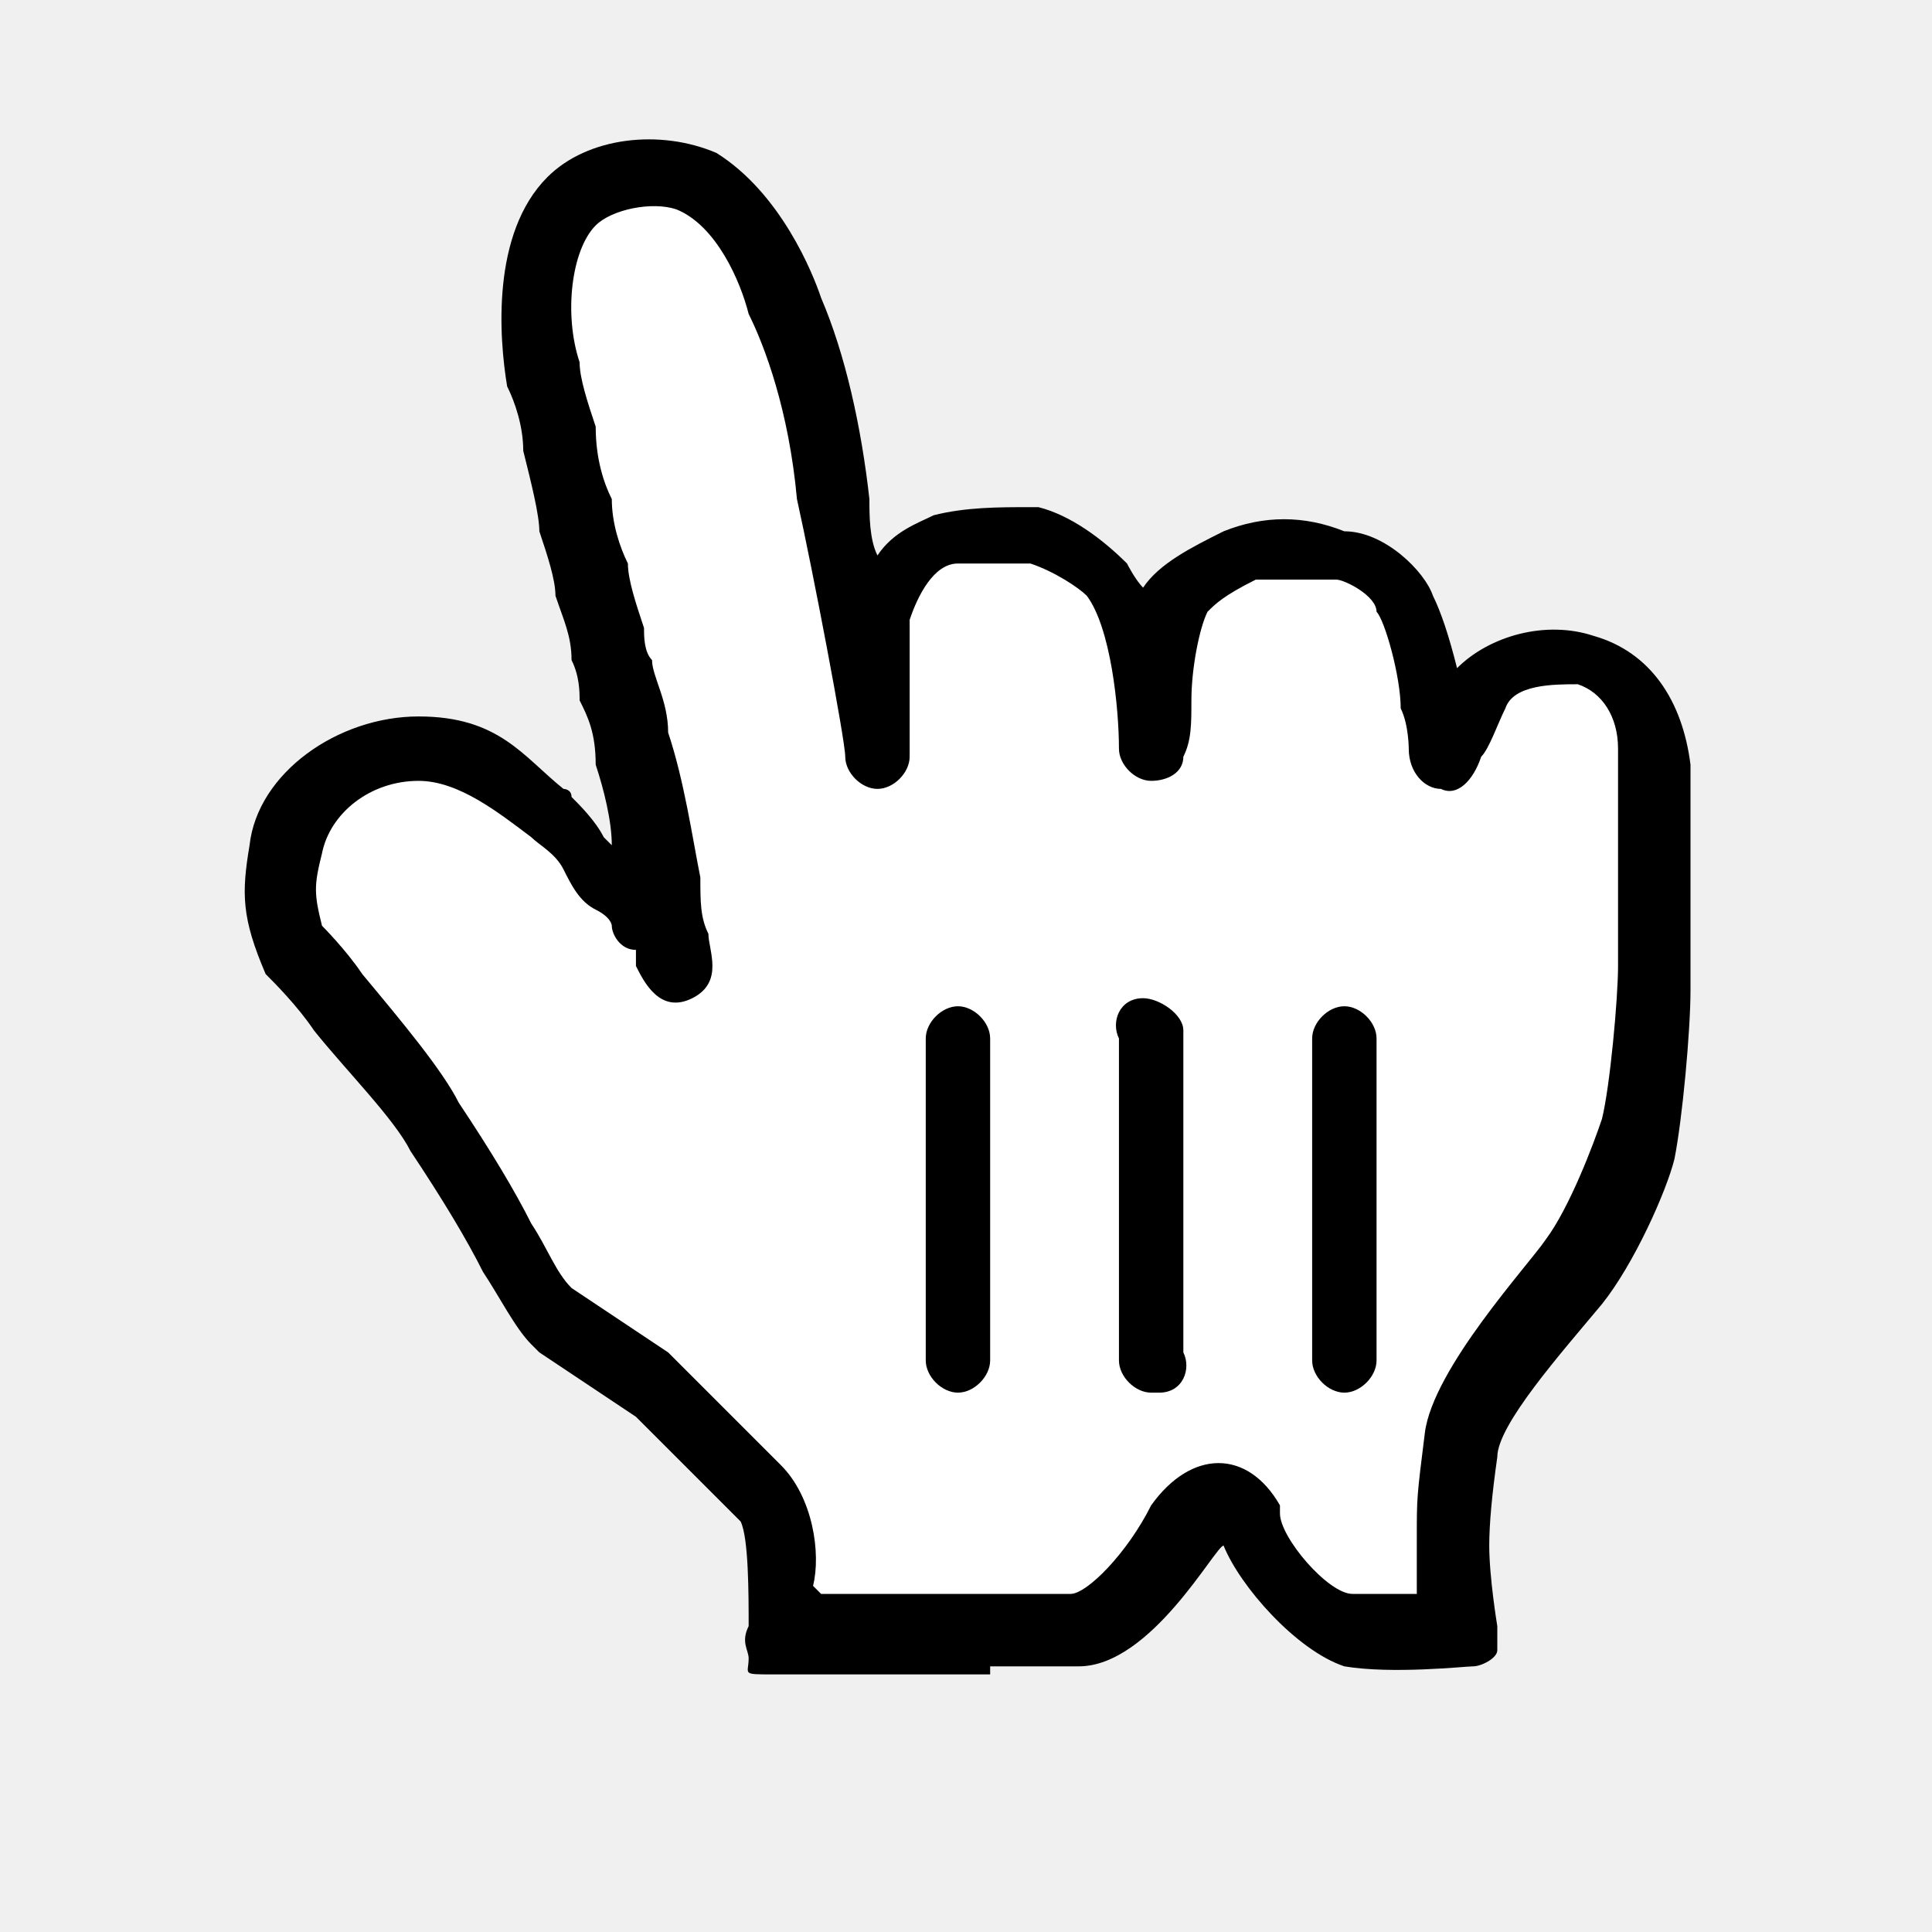
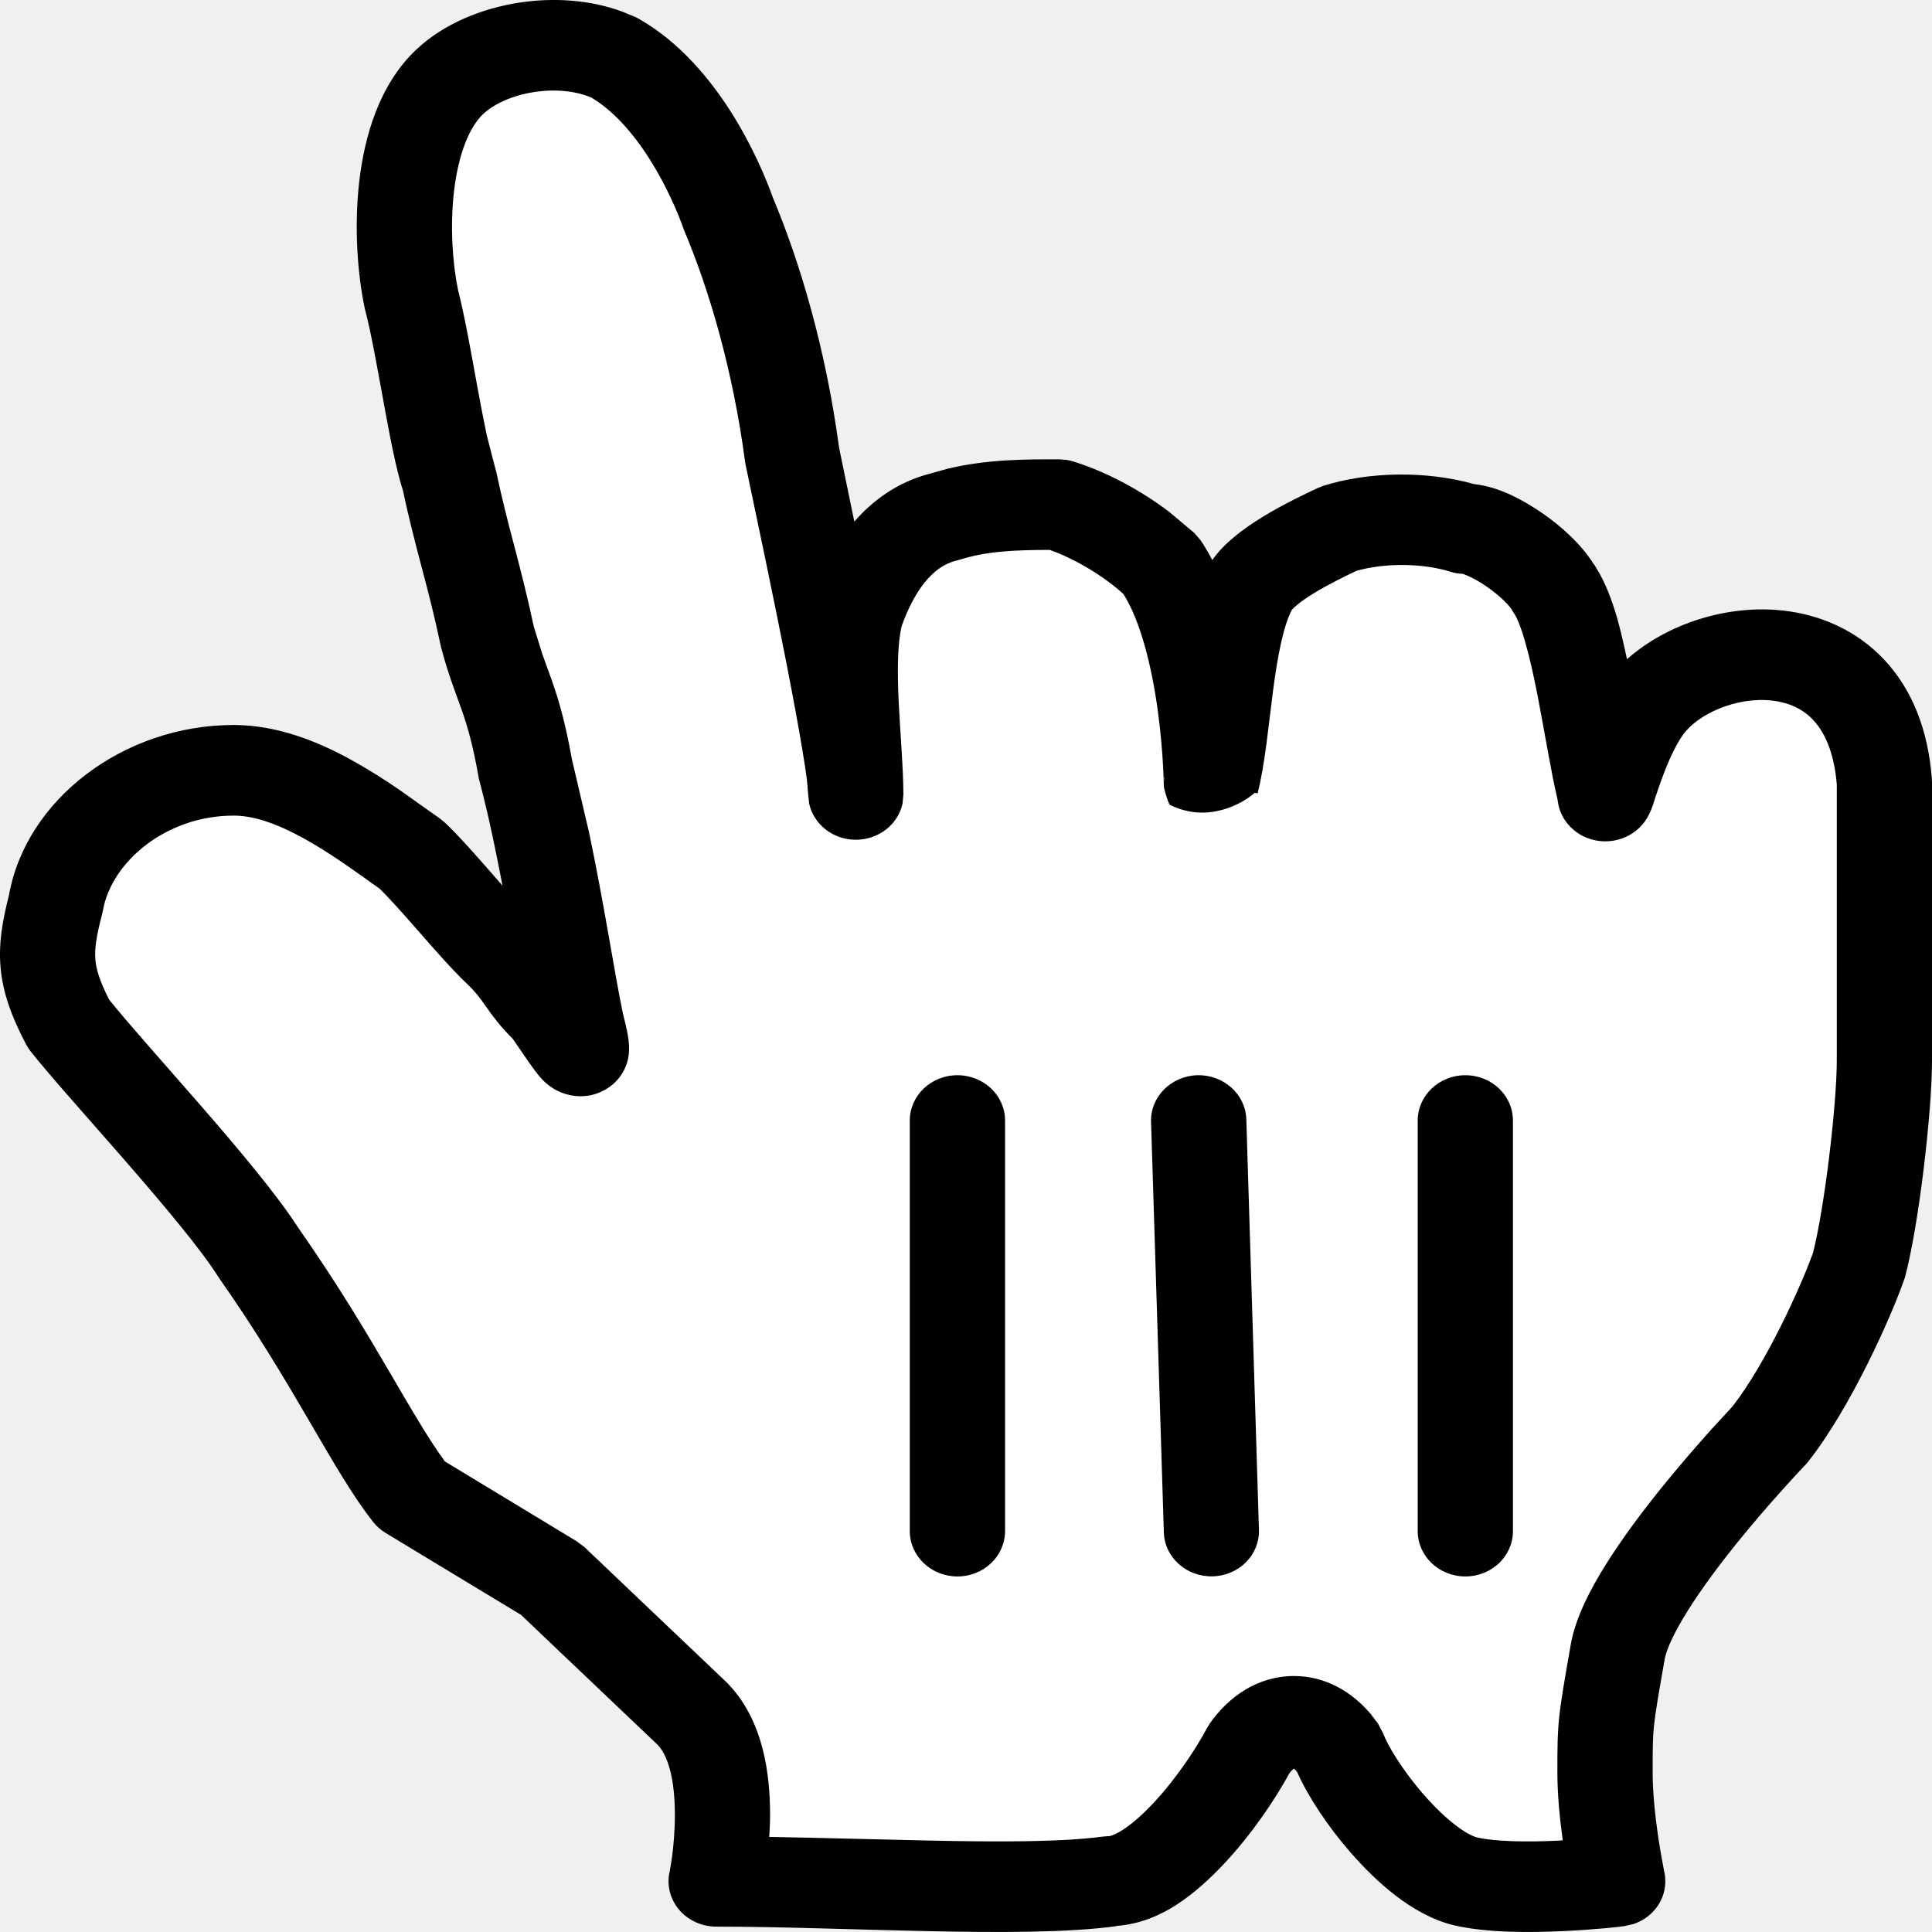
- <svg xmlns="http://www.w3.org/2000/svg" id="Layer_1" version="1.1" viewBox="0 0 24 24">
+ <svg xmlns="http://www.w3.org/2000/svg" width="32" height="32" viewBox="0 0 32 32" fill="none">
+   <g clip-path="url(#clip0_4_22)">
+     <path d="M6.815 24.76C6.184 23.96 5.553 22.56 4.291 20.76C3.66 19.76 1.767 17.759 1.136 16.959C0.716 16.159 0.716 15.759 0.926 14.959C1.136 13.759 2.398 12.759 3.87 12.759C4.922 12.759 5.973 13.559 6.815 14.159C7.235 14.559 7.866 15.359 8.287 15.759C8.707 16.159 8.707 16.359 9.128 16.759C9.549 17.359 9.759 17.759 9.549 16.959C9.338 15.959 9.128 14.359 8.707 12.759C8.497 11.559 8.287 11.359 8.077 10.559C7.866 9.559 7.656 8.958 7.446 7.958C7.235 7.358 7.025 5.758 6.815 4.958C6.604 3.958 6.604 2.158 7.446 1.358C8.077 0.758 9.338 0.558 10.18 0.958C11.231 1.558 11.862 2.958 12.072 3.558C12.493 4.558 12.914 5.958 13.124 7.558C13.545 9.559 14.176 12.559 14.176 13.159C14.176 12.359 13.965 10.959 14.176 10.159C14.386 9.559 14.807 8.758 15.648 8.558C16.279 8.358 16.91 8.358 17.541 8.358C18.172 8.558 18.802 8.958 19.223 9.359C20.064 10.559 20.064 13.159 20.064 12.959C20.275 12.159 20.275 10.559 20.695 9.759C20.906 9.359 21.747 8.958 22.168 8.758C22.799 8.558 23.64 8.558 24.271 8.758C24.691 8.758 25.533 9.359 25.743 9.759C26.163 10.359 26.374 12.359 26.584 13.159C26.584 13.359 26.794 12.359 27.215 11.759C28.056 10.559 31.001 10.159 31.211 12.959C31.211 14.359 31.211 14.159 31.211 15.159C31.211 16.159 31.211 16.759 31.211 17.559C31.211 18.36 31.001 20.16 30.79 20.96C30.58 21.56 29.949 22.96 29.318 23.76C29.318 23.76 27.005 26.16 26.794 27.361C26.584 28.561 26.584 28.561 26.584 29.361C26.584 30.161 26.794 31.161 26.794 31.161C26.794 31.161 25.112 31.361 24.271 31.161C23.429 30.961 22.378 29.561 22.168 28.961C21.747 28.361 21.116 28.361 20.695 28.961C20.275 29.761 19.223 31.161 18.382 31.161C16.91 31.361 13.965 31.161 11.862 31.161C11.862 31.161 12.283 29.161 11.441 28.361C10.811 27.761 9.759 26.761 9.128 26.16L6.815 24.76Z" fill="white" />
+     <path d="M13.386 13.159L13.365 12.917C13.35 12.796 13.325 12.633 13.291 12.428C13.227 12.042 13.137 11.555 13.033 11.02C12.824 9.951 12.561 8.706 12.351 7.705C12.347 7.687 12.343 7.669 12.341 7.651C12.139 6.116 11.736 4.777 11.34 3.836C11.335 3.822 11.329 3.808 11.324 3.795C11.232 3.534 11.044 3.086 10.765 2.644C10.486 2.201 10.153 1.829 9.796 1.617C9.556 1.512 9.218 1.469 8.857 1.523C8.479 1.58 8.173 1.727 8.003 1.888C7.774 2.106 7.593 2.547 7.52 3.166C7.451 3.759 7.498 4.381 7.588 4.81C7.699 5.243 7.807 5.862 7.906 6.404C7.961 6.704 8.013 6.975 8.06 7.199L8.194 7.721L8.219 7.811C8.32 8.291 8.421 8.676 8.527 9.077C8.629 9.468 8.734 9.874 8.841 10.377L8.983 10.835C9.03 10.971 9.082 11.104 9.141 11.272C9.255 11.597 9.365 11.972 9.473 12.577L9.757 13.79C10.008 14.981 10.175 16.106 10.318 16.79C10.365 16.972 10.411 17.164 10.418 17.314C10.42 17.355 10.423 17.441 10.402 17.54C10.387 17.608 10.318 17.891 10.007 18.058C9.656 18.247 9.334 18.117 9.235 18.068C9.123 18.012 9.047 17.944 9.017 17.915C8.908 17.811 8.801 17.653 8.742 17.568C8.662 17.451 8.588 17.344 8.494 17.208C8.278 16.992 8.153 16.819 8.052 16.675C7.955 16.536 7.883 16.436 7.73 16.29C7.488 16.061 7.199 15.728 6.945 15.439C6.689 15.146 6.463 14.891 6.288 14.72C5.868 14.42 5.457 14.121 5.027 13.884C4.577 13.636 4.194 13.509 3.871 13.509C2.745 13.509 1.844 14.28 1.704 15.083C1.7 15.103 1.696 15.123 1.691 15.142C1.591 15.522 1.565 15.725 1.58 15.898C1.594 16.054 1.647 16.241 1.808 16.558C2.12 16.946 2.697 17.591 3.32 18.306C3.93 19.007 4.588 19.787 4.945 20.343C5.594 21.27 6.083 22.093 6.479 22.771C6.848 23.404 7.119 23.866 7.37 24.207L9.551 25.528L9.685 25.629L9.724 25.666L9.726 25.67L9.73 25.672L9.794 25.733L9.796 25.737L9.8 25.739L9.991 25.92L9.995 25.926L10.001 25.93L10.133 26.055C10.134 26.056 10.135 26.059 10.137 26.061C10.138 26.062 10.142 26.063 10.143 26.065L10.393 26.303C10.395 26.305 10.396 26.308 10.398 26.309C10.399 26.311 10.402 26.311 10.404 26.313L10.408 26.317C10.409 26.318 10.41 26.321 10.412 26.323C10.414 26.324 10.417 26.325 10.418 26.327L10.437 26.344C10.438 26.346 10.439 26.349 10.441 26.35C10.442 26.352 10.445 26.352 10.447 26.354L10.451 26.358C10.453 26.359 10.454 26.362 10.455 26.364C10.457 26.365 10.46 26.366 10.461 26.368L10.572 26.473C10.574 26.475 10.575 26.477 10.576 26.479C10.578 26.48 10.581 26.481 10.582 26.483L10.611 26.51C10.613 26.512 10.614 26.515 10.615 26.516C10.617 26.518 10.62 26.518 10.621 26.52L11.166 27.038C11.167 27.039 11.168 27.042 11.17 27.043C11.171 27.045 11.174 27.046 11.176 27.047L11.537 27.391C11.539 27.393 11.54 27.396 11.542 27.397C11.543 27.398 11.546 27.399 11.548 27.401L11.56 27.413C11.562 27.414 11.563 27.417 11.564 27.419C11.566 27.42 11.569 27.421 11.57 27.422L12 27.831C12.347 28.161 12.53 28.579 12.628 28.954C12.728 29.334 12.755 29.725 12.755 30.061C12.755 30.188 12.748 30.31 12.741 30.425C13.595 30.44 14.522 30.467 15.376 30.485C16.569 30.511 17.609 30.509 18.27 30.419L18.381 30.411C18.374 30.411 18.442 30.407 18.597 30.308C18.747 30.211 18.922 30.059 19.106 29.862C19.476 29.467 19.806 28.973 19.989 28.626L20.038 28.546C20.344 28.109 20.825 27.761 21.431 27.76C21.961 27.76 22.395 28.027 22.7 28.385L22.823 28.546L22.916 28.723C22.977 28.898 23.224 29.316 23.587 29.731C23.761 29.93 23.942 30.104 24.111 30.233C24.289 30.37 24.41 30.42 24.462 30.433C24.757 30.503 25.281 30.512 25.808 30.487C25.833 30.486 25.859 30.483 25.884 30.481C25.838 30.146 25.795 29.739 25.795 29.36C25.795 28.968 25.795 28.73 25.826 28.436C25.856 28.155 25.914 27.825 26.017 27.237C26.095 26.792 26.344 26.318 26.6 25.909C26.869 25.48 27.198 25.042 27.51 24.654C27.824 24.266 28.128 23.917 28.354 23.666C28.468 23.541 28.563 23.438 28.63 23.367C28.658 23.337 28.68 23.311 28.697 23.293C29.244 22.592 29.825 21.322 30.03 20.748C30.221 19.998 30.423 18.297 30.423 17.56V12.993C30.377 12.431 30.204 12.107 30.03 11.923C29.856 11.738 29.626 11.636 29.355 11.604C28.751 11.535 28.111 11.834 27.872 12.175C27.724 12.385 27.593 12.703 27.49 12.997C27.466 13.066 27.443 13.13 27.424 13.188C27.406 13.243 27.388 13.302 27.373 13.347C27.365 13.369 27.354 13.398 27.342 13.427C27.338 13.437 27.306 13.516 27.25 13.597C27.232 13.622 27.198 13.667 27.147 13.716C27.103 13.757 26.991 13.855 26.81 13.905C26.586 13.967 26.334 13.934 26.13 13.796C25.966 13.684 25.892 13.545 25.865 13.487C25.811 13.372 25.802 13.27 25.799 13.249C25.799 13.246 25.798 13.242 25.797 13.239C25.692 12.798 25.578 12.091 25.467 11.52C25.402 11.19 25.335 10.883 25.261 10.63C25.182 10.356 25.117 10.218 25.087 10.174C25.069 10.149 25.052 10.122 25.038 10.094C25.036 10.092 25.029 10.08 25.011 10.057C24.989 10.03 24.958 9.995 24.918 9.956C24.838 9.877 24.735 9.793 24.623 9.715C24.51 9.637 24.402 9.577 24.317 9.54C24.25 9.51 24.223 9.505 24.23 9.506L24.271 9.508L24.144 9.498C24.102 9.492 24.061 9.482 24.021 9.469C23.567 9.326 22.93 9.321 22.464 9.456C22.259 9.554 22.005 9.678 21.776 9.817C21.652 9.892 21.551 9.962 21.478 10.024C21.399 10.091 21.389 10.116 21.4 10.094C21.259 10.362 21.165 10.835 21.084 11.452C21.013 11.992 20.95 12.683 20.829 13.142L20.784 13.13C20.596 13.299 20.006 13.651 19.371 13.327C19.318 13.212 19.284 13.068 19.28 13.044C19.28 13.034 19.277 13.02 19.276 13.014V12.981C19.276 12.972 19.275 12.956 19.274 12.932C19.273 12.883 19.27 12.8 19.264 12.69C19.252 12.469 19.227 12.144 19.178 11.78C19.078 11.045 18.893 10.29 18.607 9.838C18.286 9.549 17.832 9.267 17.387 9.108C16.811 9.11 16.349 9.127 15.898 9.27C15.879 9.276 15.858 9.281 15.838 9.286C15.44 9.381 15.139 9.8 14.935 10.368C14.867 10.65 14.86 11.088 14.885 11.626C14.909 12.117 14.963 12.742 14.963 13.159L14.949 13.309C14.876 13.652 14.556 13.909 14.175 13.909C13.794 13.909 13.476 13.651 13.402 13.309L13.386 13.159ZM27.373 13.159C27.373 13.153 27.374 13.131 27.371 13.1C27.37 13.095 27.366 13.062 27.354 13.014C27.364 13.062 27.373 13.11 27.373 13.159ZM19.28 12.882C19.279 12.9 19.277 12.926 19.276 12.934V12.96C19.276 12.931 19.283 12.901 19.287 12.872C19.284 12.876 19.281 12.879 19.28 12.882ZM32 17.56C32 18.414 31.784 20.276 31.556 21.142C31.552 21.161 31.544 21.179 31.538 21.197C31.315 21.833 30.651 23.319 29.948 24.211L29.899 24.268C29.898 24.268 29.896 24.27 29.895 24.272C29.891 24.276 29.884 24.283 29.876 24.291C29.861 24.308 29.837 24.333 29.806 24.365C29.746 24.43 29.658 24.525 29.552 24.643C29.338 24.88 29.052 25.206 28.761 25.567C28.469 25.93 28.181 26.317 27.956 26.676C27.72 27.053 27.599 27.327 27.572 27.483C27.465 28.095 27.418 28.365 27.395 28.585C27.374 28.791 27.373 28.953 27.373 29.36C27.373 29.707 27.419 30.117 27.469 30.454C27.494 30.619 27.52 30.762 27.539 30.862C27.548 30.912 27.554 30.951 27.56 30.977C27.562 30.99 27.564 31.001 27.566 31.007C27.566 31.009 27.567 31.011 27.568 31.013C27.61 31.217 27.562 31.43 27.434 31.599C27.338 31.726 27.203 31.82 27.05 31.87L26.892 31.905H26.886C26.882 31.906 26.875 31.907 26.867 31.907C26.853 31.909 26.833 31.912 26.808 31.915C26.757 31.921 26.684 31.928 26.594 31.937C26.415 31.953 26.166 31.972 25.888 31.985C25.364 32.01 24.627 32.017 24.08 31.888C23.713 31.8 23.384 31.602 23.121 31.401C22.85 31.193 22.596 30.942 22.376 30.69C22.001 30.263 21.664 29.757 21.486 29.352C21.465 29.325 21.446 29.306 21.431 29.292C21.412 29.309 21.384 29.332 21.357 29.37C21.115 29.813 20.731 30.381 20.285 30.858C20.049 31.111 19.778 31.361 19.482 31.552C19.22 31.721 18.879 31.873 18.492 31.899L18.494 31.903C17.683 32.014 16.514 32.01 15.341 31.985C14.134 31.96 12.903 31.911 11.862 31.911C11.626 31.911 11.402 31.809 11.252 31.636C11.103 31.462 11.042 31.234 11.088 31.015L11.09 31.013C11.09 31.011 11.091 31.007 11.092 31.003C11.094 30.992 11.096 30.974 11.1 30.95C11.108 30.903 11.121 30.832 11.133 30.743C11.156 30.564 11.178 30.322 11.178 30.061C11.178 29.797 11.156 29.537 11.098 29.317C11.039 29.093 10.957 28.961 10.884 28.891L10.872 28.88L10.868 28.878L10.866 28.874L10.823 28.833L10.819 28.831L10.817 28.827L10.788 28.799L10.784 28.797L10.78 28.794L10.778 28.79L10.617 28.637L10.611 28.634L10.607 28.63L10.603 28.624L10.57 28.592L10.564 28.588L10.56 28.583L10.535 28.559L10.529 28.555L10.525 28.549L10.504 28.53L10.498 28.526L10.494 28.52L10.455 28.483C10.454 28.482 10.45 28.481 10.449 28.479C10.447 28.478 10.446 28.475 10.445 28.473L10.433 28.462C10.431 28.46 10.428 28.459 10.426 28.458C10.425 28.456 10.424 28.453 10.422 28.452L10.41 28.44L10.404 28.436C10.402 28.435 10.401 28.432 10.4 28.43L10.392 28.422C10.39 28.421 10.387 28.42 10.385 28.419L10.381 28.413L10.299 28.335C10.297 28.333 10.294 28.332 10.293 28.331C10.291 28.329 10.29 28.326 10.289 28.325L10.266 28.303C10.265 28.302 10.262 28.301 10.26 28.299C10.258 28.298 10.258 28.295 10.256 28.294L10.233 28.272C10.232 28.271 10.229 28.27 10.227 28.268C10.226 28.267 10.225 28.264 10.223 28.262L10.219 28.258C10.217 28.257 10.214 28.256 10.213 28.255C10.211 28.253 10.21 28.25 10.209 28.249L10.075 28.122C10.074 28.12 10.071 28.119 10.069 28.118C10.068 28.116 10.066 28.113 10.065 28.112L10.061 28.108C10.059 28.107 10.056 28.106 10.055 28.104C10.053 28.103 10.052 28.1 10.05 28.098L10.007 28.057C10.006 28.056 10.003 28.055 10.001 28.053C10 28.052 9.999 28.049 9.997 28.047L9.968 28.02C9.967 28.019 9.964 28.018 9.962 28.016C9.961 28.015 9.96 28.012 9.958 28.01L9.944 27.997C9.942 27.995 9.939 27.994 9.938 27.993C9.936 27.991 9.935 27.988 9.933 27.987L9.905 27.96C9.903 27.958 9.9 27.957 9.899 27.956C9.897 27.954 9.896 27.951 9.894 27.95L9.88 27.936C9.878 27.935 9.876 27.934 9.874 27.932C9.872 27.931 9.871 27.928 9.87 27.926L9.855 27.913C9.854 27.911 9.851 27.91 9.849 27.909C9.848 27.907 9.847 27.904 9.845 27.903L9.619 27.688C9.618 27.686 9.615 27.686 9.613 27.684C9.611 27.683 9.611 27.68 9.609 27.678L9.595 27.665C9.593 27.663 9.59 27.662 9.588 27.661C9.587 27.659 9.586 27.656 9.584 27.655L9.57 27.641C9.568 27.64 9.565 27.639 9.564 27.637C9.562 27.636 9.561 27.633 9.56 27.631L9.506 27.581C9.505 27.579 9.502 27.578 9.5 27.577C9.498 27.575 9.498 27.572 9.496 27.571L9.467 27.544C9.466 27.542 9.463 27.541 9.461 27.54C9.459 27.538 9.459 27.535 9.457 27.534L9.428 27.506C9.427 27.505 9.424 27.504 9.422 27.503C9.42 27.501 9.42 27.498 9.418 27.497L9.414 27.493C9.412 27.491 9.409 27.49 9.408 27.489C9.406 27.487 9.405 27.485 9.404 27.483L9.36 27.442C9.359 27.44 9.356 27.439 9.354 27.438C9.353 27.436 9.352 27.434 9.35 27.432L9.346 27.428C9.344 27.427 9.342 27.426 9.34 27.424C9.338 27.423 9.337 27.42 9.336 27.419L9.332 27.415C9.33 27.413 9.327 27.412 9.326 27.411C9.324 27.409 9.323 27.406 9.321 27.405L9.317 27.401C9.316 27.399 9.313 27.398 9.311 27.397C9.31 27.395 9.309 27.393 9.307 27.391L9.303 27.387C9.301 27.386 9.298 27.385 9.297 27.383C9.295 27.382 9.294 27.379 9.293 27.378L9.289 27.374C9.287 27.372 9.284 27.371 9.282 27.37C9.281 27.368 9.28 27.365 9.278 27.364L9.274 27.36C9.273 27.358 9.27 27.358 9.268 27.356C9.266 27.355 9.265 27.352 9.264 27.35L9.227 27.315C9.225 27.314 9.222 27.312 9.221 27.311C9.219 27.31 9.218 27.307 9.217 27.305L9.213 27.301C9.211 27.3 9.208 27.299 9.206 27.297C9.205 27.296 9.204 27.293 9.202 27.291L9.18 27.27C9.178 27.268 9.175 27.268 9.174 27.266C9.172 27.265 9.171 27.262 9.169 27.26L9.128 27.221C9.127 27.22 9.124 27.219 9.122 27.217C9.121 27.216 9.12 27.213 9.118 27.211L9.11 27.204C9.108 27.202 9.105 27.201 9.104 27.2C9.102 27.198 9.101 27.195 9.1 27.194L9.05 27.147C9.049 27.145 9.046 27.145 9.044 27.143L9.04 27.137L9.028 27.125C9.026 27.124 9.023 27.123 9.022 27.122C9.02 27.12 9.019 27.117 9.017 27.116L9.005 27.104C9.004 27.103 9 27.102 8.999 27.1L8.995 27.094L8.978 27.079L8.972 27.075L8.968 27.069L8.952 27.053L8.946 27.049L8.941 27.043L8.921 27.024L8.915 27.02L8.911 27.014L8.886 26.991L8.88 26.987L8.876 26.981L8.839 26.946L8.833 26.942L8.829 26.938L8.824 26.932L8.689 26.803L8.685 26.801L8.681 26.797L8.679 26.793L8.646 26.762L8.642 26.76L8.637 26.756L8.635 26.752L8.631 26.748L6.391 25.393C6.311 25.345 6.24 25.283 6.183 25.211C5.827 24.76 5.482 24.152 5.101 23.5C4.708 22.828 4.247 22.049 3.634 21.176C3.627 21.166 3.62 21.156 3.614 21.146C3.335 20.704 2.746 19.999 2.106 19.263C1.495 18.56 0.835 17.829 0.504 17.41C0.476 17.374 0.451 17.334 0.43 17.294C0.198 16.852 0.047 16.454 0.009 16.021C-0.026 15.614 0.045 15.233 0.147 14.835C0.427 13.238 2.052 12.008 3.871 12.008C4.598 12.009 5.267 12.283 5.816 12.585C6.091 12.736 6.36 12.907 6.608 13.077L7.288 13.559L7.372 13.628C7.614 13.857 7.903 14.19 8.157 14.479C8.214 14.545 8.269 14.608 8.323 14.669C8.217 14.118 8.1 13.536 7.943 12.94C7.938 12.921 7.932 12.901 7.929 12.882C7.831 12.323 7.736 12.011 7.643 11.747C7.551 11.483 7.426 11.178 7.311 10.741C7.308 10.729 7.305 10.717 7.302 10.706C7.201 10.225 7.102 9.84 6.996 9.44C6.893 9.047 6.783 8.639 6.676 8.131C6.556 7.76 6.449 7.182 6.354 6.662C6.245 6.069 6.146 5.507 6.05 5.141C6.047 5.129 6.044 5.117 6.041 5.105C5.921 4.535 5.863 3.757 5.951 3C6.036 2.269 6.276 1.409 6.888 0.828C7.349 0.389 7.99 0.136 8.611 0.042C9.156 -0.04 9.759 -0.009 10.303 0.191L10.533 0.286L10.585 0.314C11.27 0.705 11.773 1.325 12.119 1.873C12.458 2.411 12.685 2.946 12.807 3.287C13.246 4.333 13.677 5.772 13.897 7.41C13.977 7.79 14.06 8.209 14.15 8.639C14.452 8.294 14.854 7.989 15.399 7.846L15.686 7.766C16.356 7.603 17.004 7.608 17.541 7.608L17.666 7.617C17.708 7.624 17.749 7.634 17.789 7.647C18.36 7.827 18.915 8.137 19.367 8.479L19.782 8.828L19.88 8.942C19.954 9.046 20.017 9.16 20.079 9.276C20.187 9.122 20.318 8.998 20.433 8.901C20.59 8.769 20.765 8.651 20.93 8.551C21.258 8.352 21.608 8.186 21.815 8.088L21.918 8.047C22.676 7.807 23.639 7.798 24.415 8.018C24.634 8.042 24.834 8.112 24.982 8.178C25.179 8.265 25.373 8.381 25.549 8.502C25.847 8.708 26.193 9.013 26.395 9.342H26.399C26.417 9.368 26.432 9.395 26.448 9.422C26.6 9.667 26.706 9.965 26.783 10.231C26.845 10.446 26.897 10.682 26.948 10.919C27.613 10.328 28.616 10.007 29.544 10.114C30.14 10.182 30.74 10.43 31.203 10.921C31.665 11.409 31.936 12.08 31.998 12.905C31.999 12.923 32 12.942 32 12.96V17.56Z" fill="black" />
+     <path d="M23.482 25.361V18.56C23.482 18.145 23.835 17.809 24.271 17.809C24.706 17.809 25.059 18.145 25.059 18.56V25.361C25.059 25.775 24.706 26.111 24.271 26.111C23.835 26.111 23.482 25.775 23.482 25.361Z" fill="black" />
+     <path d="M19.831 17.809C20.267 17.798 20.63 18.124 20.643 18.538L20.852 25.338C20.865 25.752 20.523 26.097 20.088 26.109C19.653 26.121 19.29 25.797 19.277 25.383L19.065 18.581C19.053 18.167 19.396 17.822 19.831 17.809Z" fill="black" />
+     <path d="M15.069 25.361V18.56C15.069 18.145 15.422 17.809 15.858 17.809C16.294 17.809 16.647 18.145 16.647 18.56V25.361C16.646 25.775 16.293 26.111 15.858 26.111C15.423 26.111 15.07 25.775 15.069 25.361Z" fill="black" />
+   </g>
  <defs>
-     <style>
-       .st0 {
-         fill: #fff;
-       }
-     </style>
+     <clipPath id="clip0_4_22">
+       <rect width="32" height="32" fill="white" />
+     </clipPath>
  </defs>
-   <path class="st0" d="M6.8,16.5c-.4-.5-.7-1.3-1.4-2.4-.4-.6-1.4-1.8-1.8-2.3-.2-.5-.2-.7-.1-1.2.1-.7.8-1.3,1.7-1.3s1.2.5,1.7.8c.2.2.6.7.8,1,.2.2.2.4.5.6.2.4.4.6.2.1-.1-.6-.2-1.5-.5-2.5-.1-.7-.2-.8-.4-1.3-.1-.6-.2-1-.4-1.5-.1-.4-.2-1.3-.4-1.8-.1-.6-.1-1.7.4-2.1s1.1-.5,1.5-.2c.6.4,1,1.2,1.1,1.5.2.6.5,1.4.6,2.4.2,1.2.6,3,.6,3.3,0-.5-.1-1.3,0-1.8.1-.4.4-.8.8-1,.4-.1.7-.1,1.1-.1.4.1.7.4,1,.6.5.7.5,2.3.5,2.1.1-.5.1-1.4.4-1.9.1-.2.6-.5.8-.6.4-.1.8-.1,1.2,0,.2,0,.7.4.8.6.2.4.4,1.5.5,2,0,.1.1-.5.4-.8.5-.7,2.1-1,2.3.7v2.7c0,.5-.1,1.5-.2,2-.1.4-.5,1.2-.8,1.7,0,0-1.3,1.4-1.4,2.1q-.1.7-.1,1.2c0,.5.1,1.1.1,1.1,0,0-1,.1-1.4,0-.5-.1-1.1-1-1.2-1.3-.2-.4-.6-.4-.8,0-.2.5-.8,1.3-1.3,1.3-.8.1-2.5,0-3.7,0,0,0,.2-1.2-.2-1.7-.4-.4-1-1-1.3-1.3l-1.3-.8Z" />
-   <path d="M12.3,20.8c-.4,0-.9,0-1.4,0-.4,0-.9,0-1.3,0s-.3,0-.3-.2c0-.1-.1-.2,0-.4,0-.4,0-1.1-.1-1.3l-1.3-1.3-1.2-.8s0,0-.1-.1c-.2-.2-.4-.6-.6-.9-.2-.4-.5-.9-.9-1.5-.2-.4-.8-1-1.2-1.5-.2-.3-.5-.6-.6-.7-.3-.7-.3-1-.2-1.6.1-.9,1.1-1.6,2.1-1.6s1.3.5,1.8.9c0,0,.1,0,.1.1.1.1.3.3.4.5,0,0,0,0,.1.1,0-.3-.1-.7-.2-1,0-.4-.1-.6-.2-.8,0-.1,0-.3-.1-.5,0-.3-.1-.5-.2-.8,0-.2-.1-.5-.2-.8,0-.2-.1-.6-.2-1,0-.3-.1-.6-.2-.8-.1-.6-.2-1.9.5-2.6.5-.5,1.4-.6,2.1-.3.8.5,1.2,1.5,1.3,1.8.3.7.5,1.6.6,2.5,0,.2,0,.5.1.7.2-.3.5-.4.7-.5.4-.1.8-.1,1.2-.1s0,0,.1,0c.4.1.8.4,1.1.7,0,0,.1.2.2.3.2-.3.6-.5,1-.7.5-.2,1-.2,1.5,0,.5,0,1,.5,1.1.8.1.2.2.5.3.9.4-.4,1.1-.6,1.7-.4.7.2,1.1.8,1.2,1.6v2.8c0,.5-.1,1.6-.2,2.1-.1.4-.5,1.3-.9,1.8-.5.6-1.3,1.5-1.3,1.9q-.1.7-.1,1.1c0,.4.1,1,.1,1,0,.1,0,.2,0,.3,0,.1-.2.2-.3.2-.1,0-1,.1-1.6,0-.6-.2-1.3-1-1.5-1.5-.1,0-.9,1.5-1.8,1.5-.3,0-.6,0-1.1,0ZM10.2,19.8c.3,0,.5,0,.8,0,.9,0,1.8,0,2.3,0,.2,0,.7-.5,1-1.1.5-.7,1.2-.7,1.6,0,0,0,0,0,0,.1,0,.3.6,1,.9,1,.2,0,.5,0,.8,0,0-.2,0-.4,0-.7,0-.5,0-.5.1-1.3.1-.8,1.3-2.1,1.5-2.4.3-.4.6-1.2.7-1.5.1-.4.2-1.5.2-1.9v-2.7c0-.4-.2-.7-.5-.8-.3,0-.8,0-.9.3-.1.2-.2.5-.3.6-.1.3-.3.5-.5.4-.2,0-.4-.2-.4-.5,0,0,0-.3-.1-.5,0-.4-.2-1.1-.3-1.2,0-.2-.4-.4-.5-.4,0,0,0,0-.1,0-.3,0-.6,0-.9,0-.4.2-.5.3-.6.4-.1.2-.2.7-.2,1.1,0,.3,0,.5-.1.7,0,.2-.2.3-.4.3h0c-.2,0-.4-.2-.4-.4,0-.5-.1-1.5-.4-1.9-.1-.1-.4-.3-.7-.4-.3,0-.6,0-.9,0-.3,0-.5.4-.6.7,0,.2,0,.7,0,1.1,0,.2,0,.4,0,.6,0,.2-.2.4-.4.4s-.4-.2-.4-.4-.4-2.3-.6-3.2c-.1-1.1-.4-1.9-.6-2.3-.1-.4-.4-1.1-.9-1.3-.3-.1-.8,0-1,.2-.3.3-.4,1.1-.2,1.7,0,.2.1.5.2.8,0,.4.1.7.2.9,0,.3.1.6.2.8,0,.2.1.5.2.8,0,.1,0,.3.1.4,0,.2.2.5.2.9.2.6.3,1.3.4,1.8,0,.3,0,.5.1.7,0,.2.2.6-.2.8-.4.2-.6-.2-.7-.4v-.2c-.2,0-.3-.2-.3-.3,0,0,0-.1-.2-.2s-.3-.3-.4-.5c-.1-.2-.3-.3-.4-.4-.4-.3-.9-.7-1.4-.7-.6,0-1.1.4-1.2.9-.1.4-.1.5,0,.9,0,0,.3.3.5.6.5.6,1,1.2,1.2,1.6.4.6.7,1.1.9,1.5.2.3.3.6.5.8l1.2.8,1.4,1.4c.4.4.5,1.1.4,1.5Z" />
-   <path d="M16.7,17.3c-.2,0-.4-.2-.4-.4v-4c0-.2.2-.4.4-.4s.4.2.4.4v4c0,.2-.2.4-.4.4Z" />
-   <path d="M14.3,17.3c-.2,0-.4-.2-.4-.4v-4c-.1-.2,0-.5.3-.5.2,0,.5.2.5.4v4c.1.2,0,.5-.3.5h0Z" />
-   <path d="M11.9,17.3c-.2,0-.4-.2-.4-.4v-4c0-.2.2-.4.4-.4s.4.2.4.4v4c0,.2-.2.4-.4.4Z" />
</svg>
